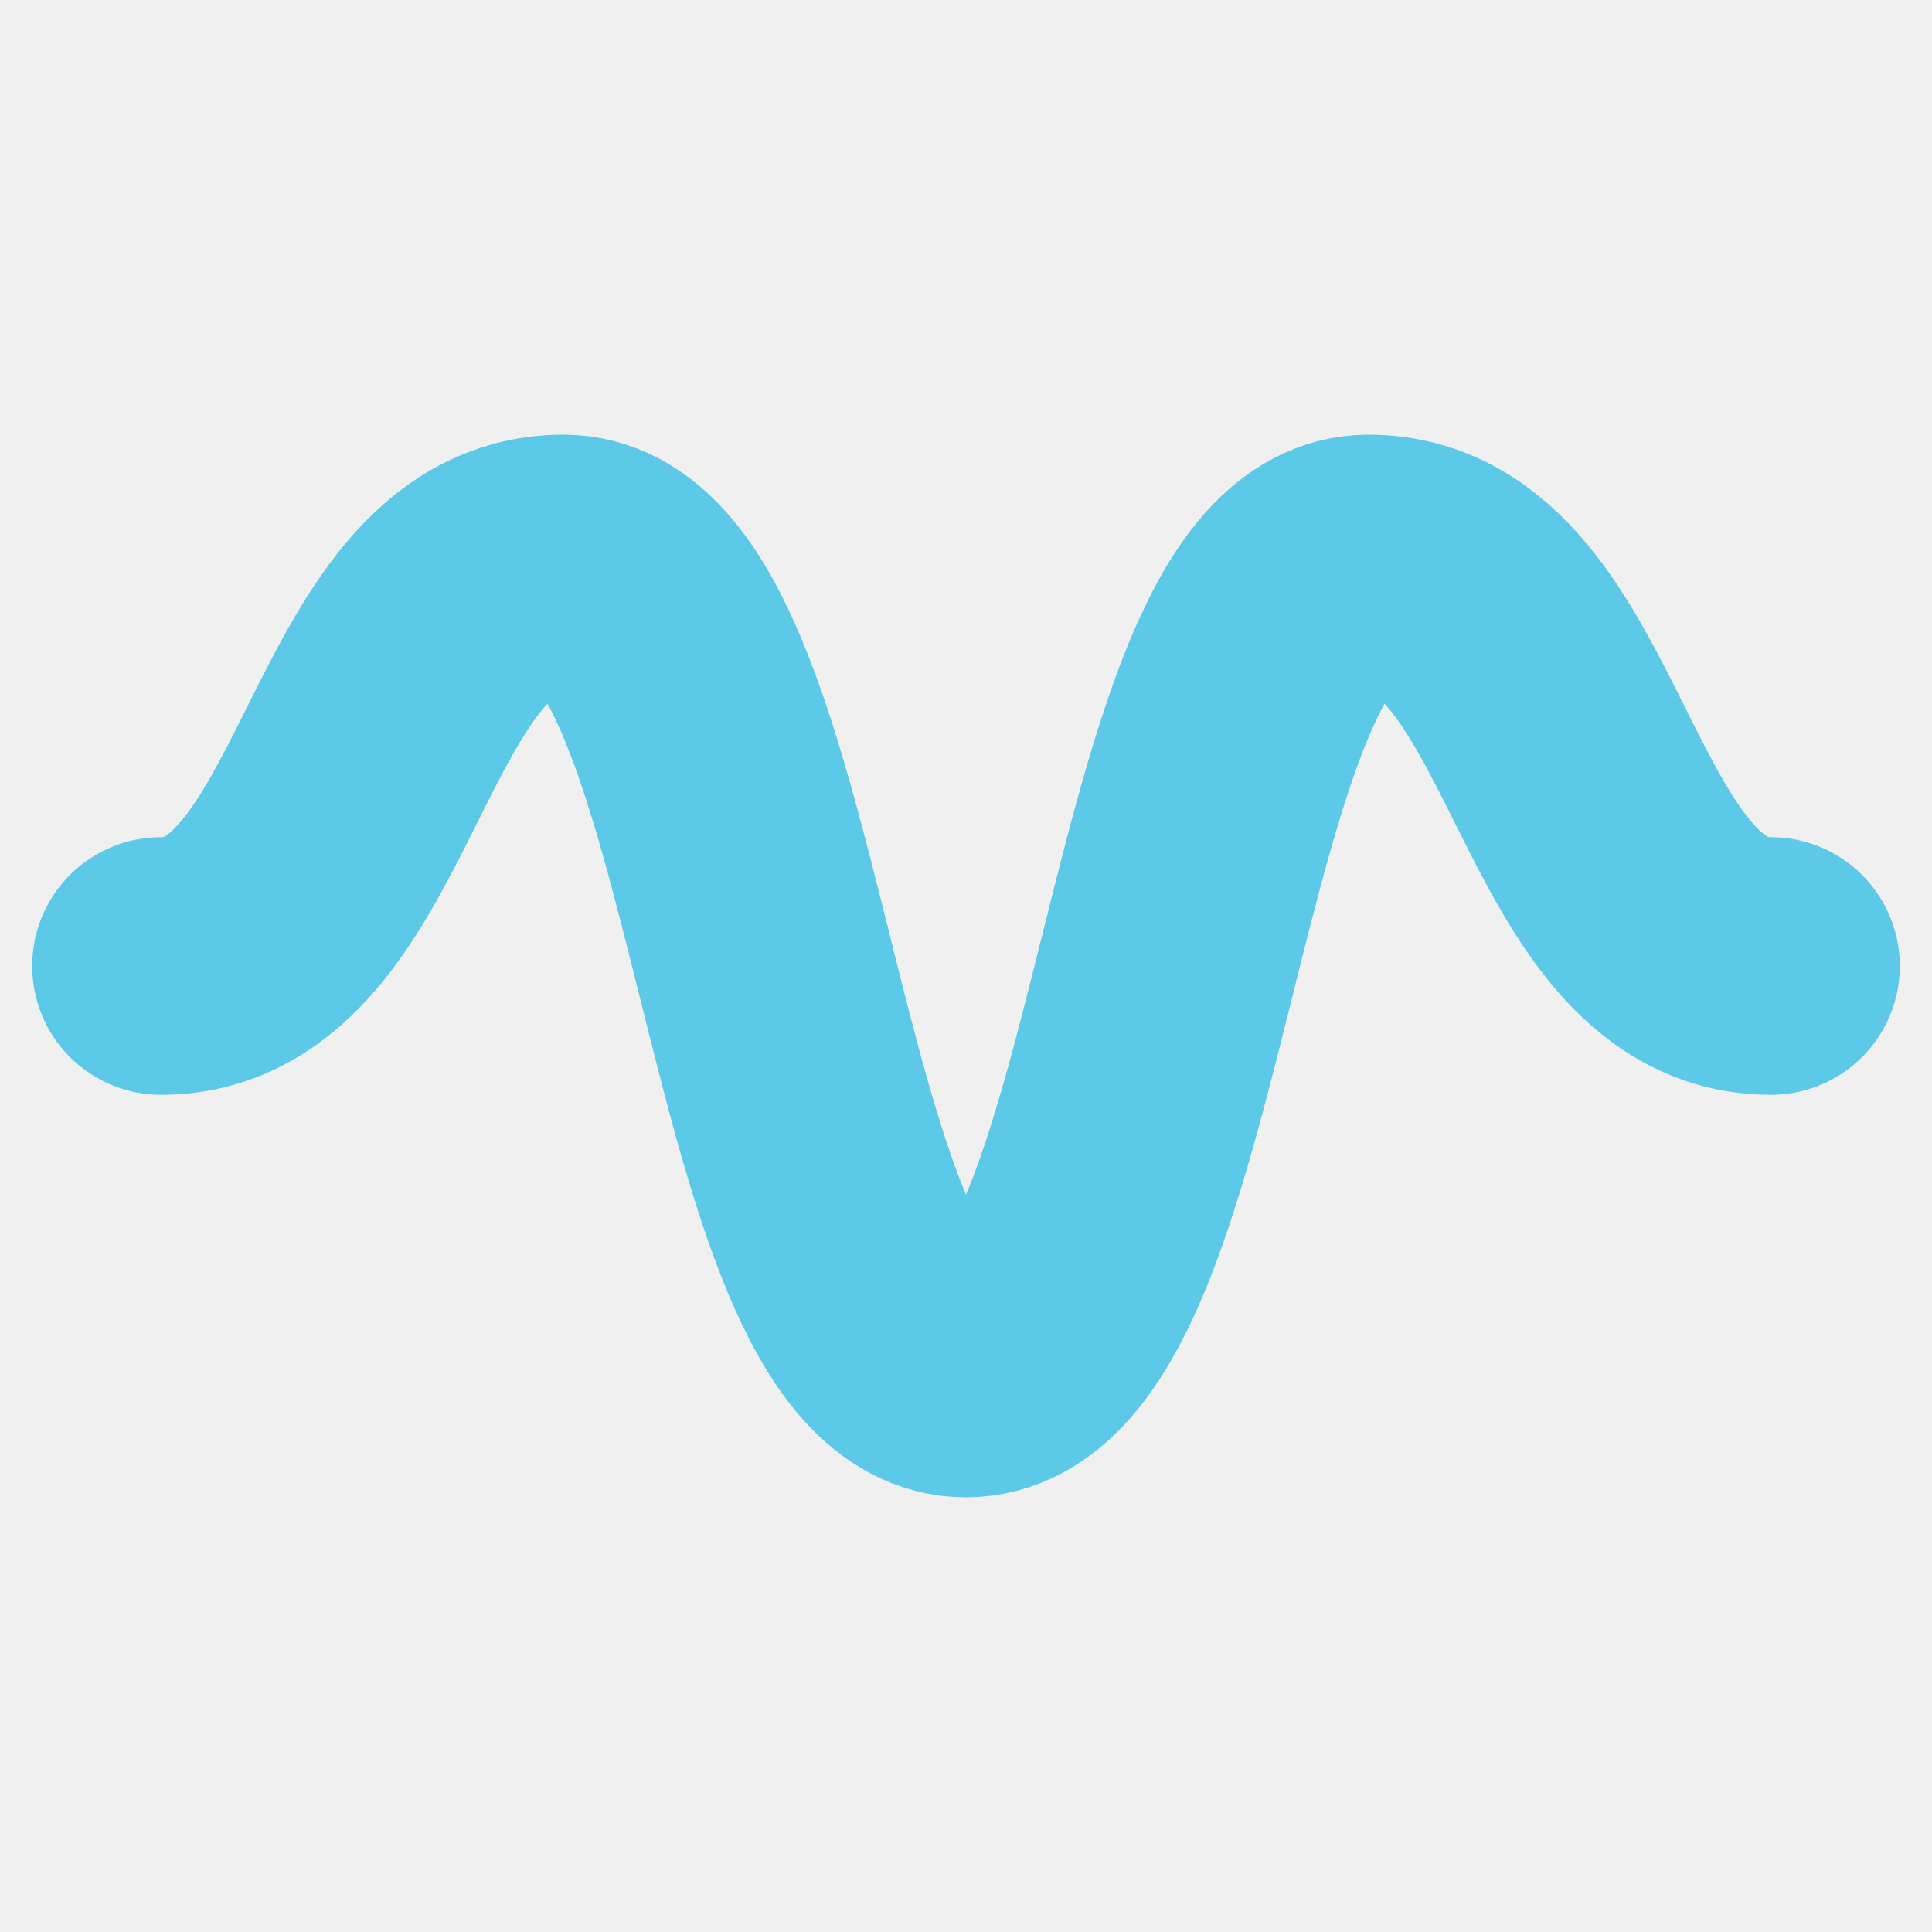
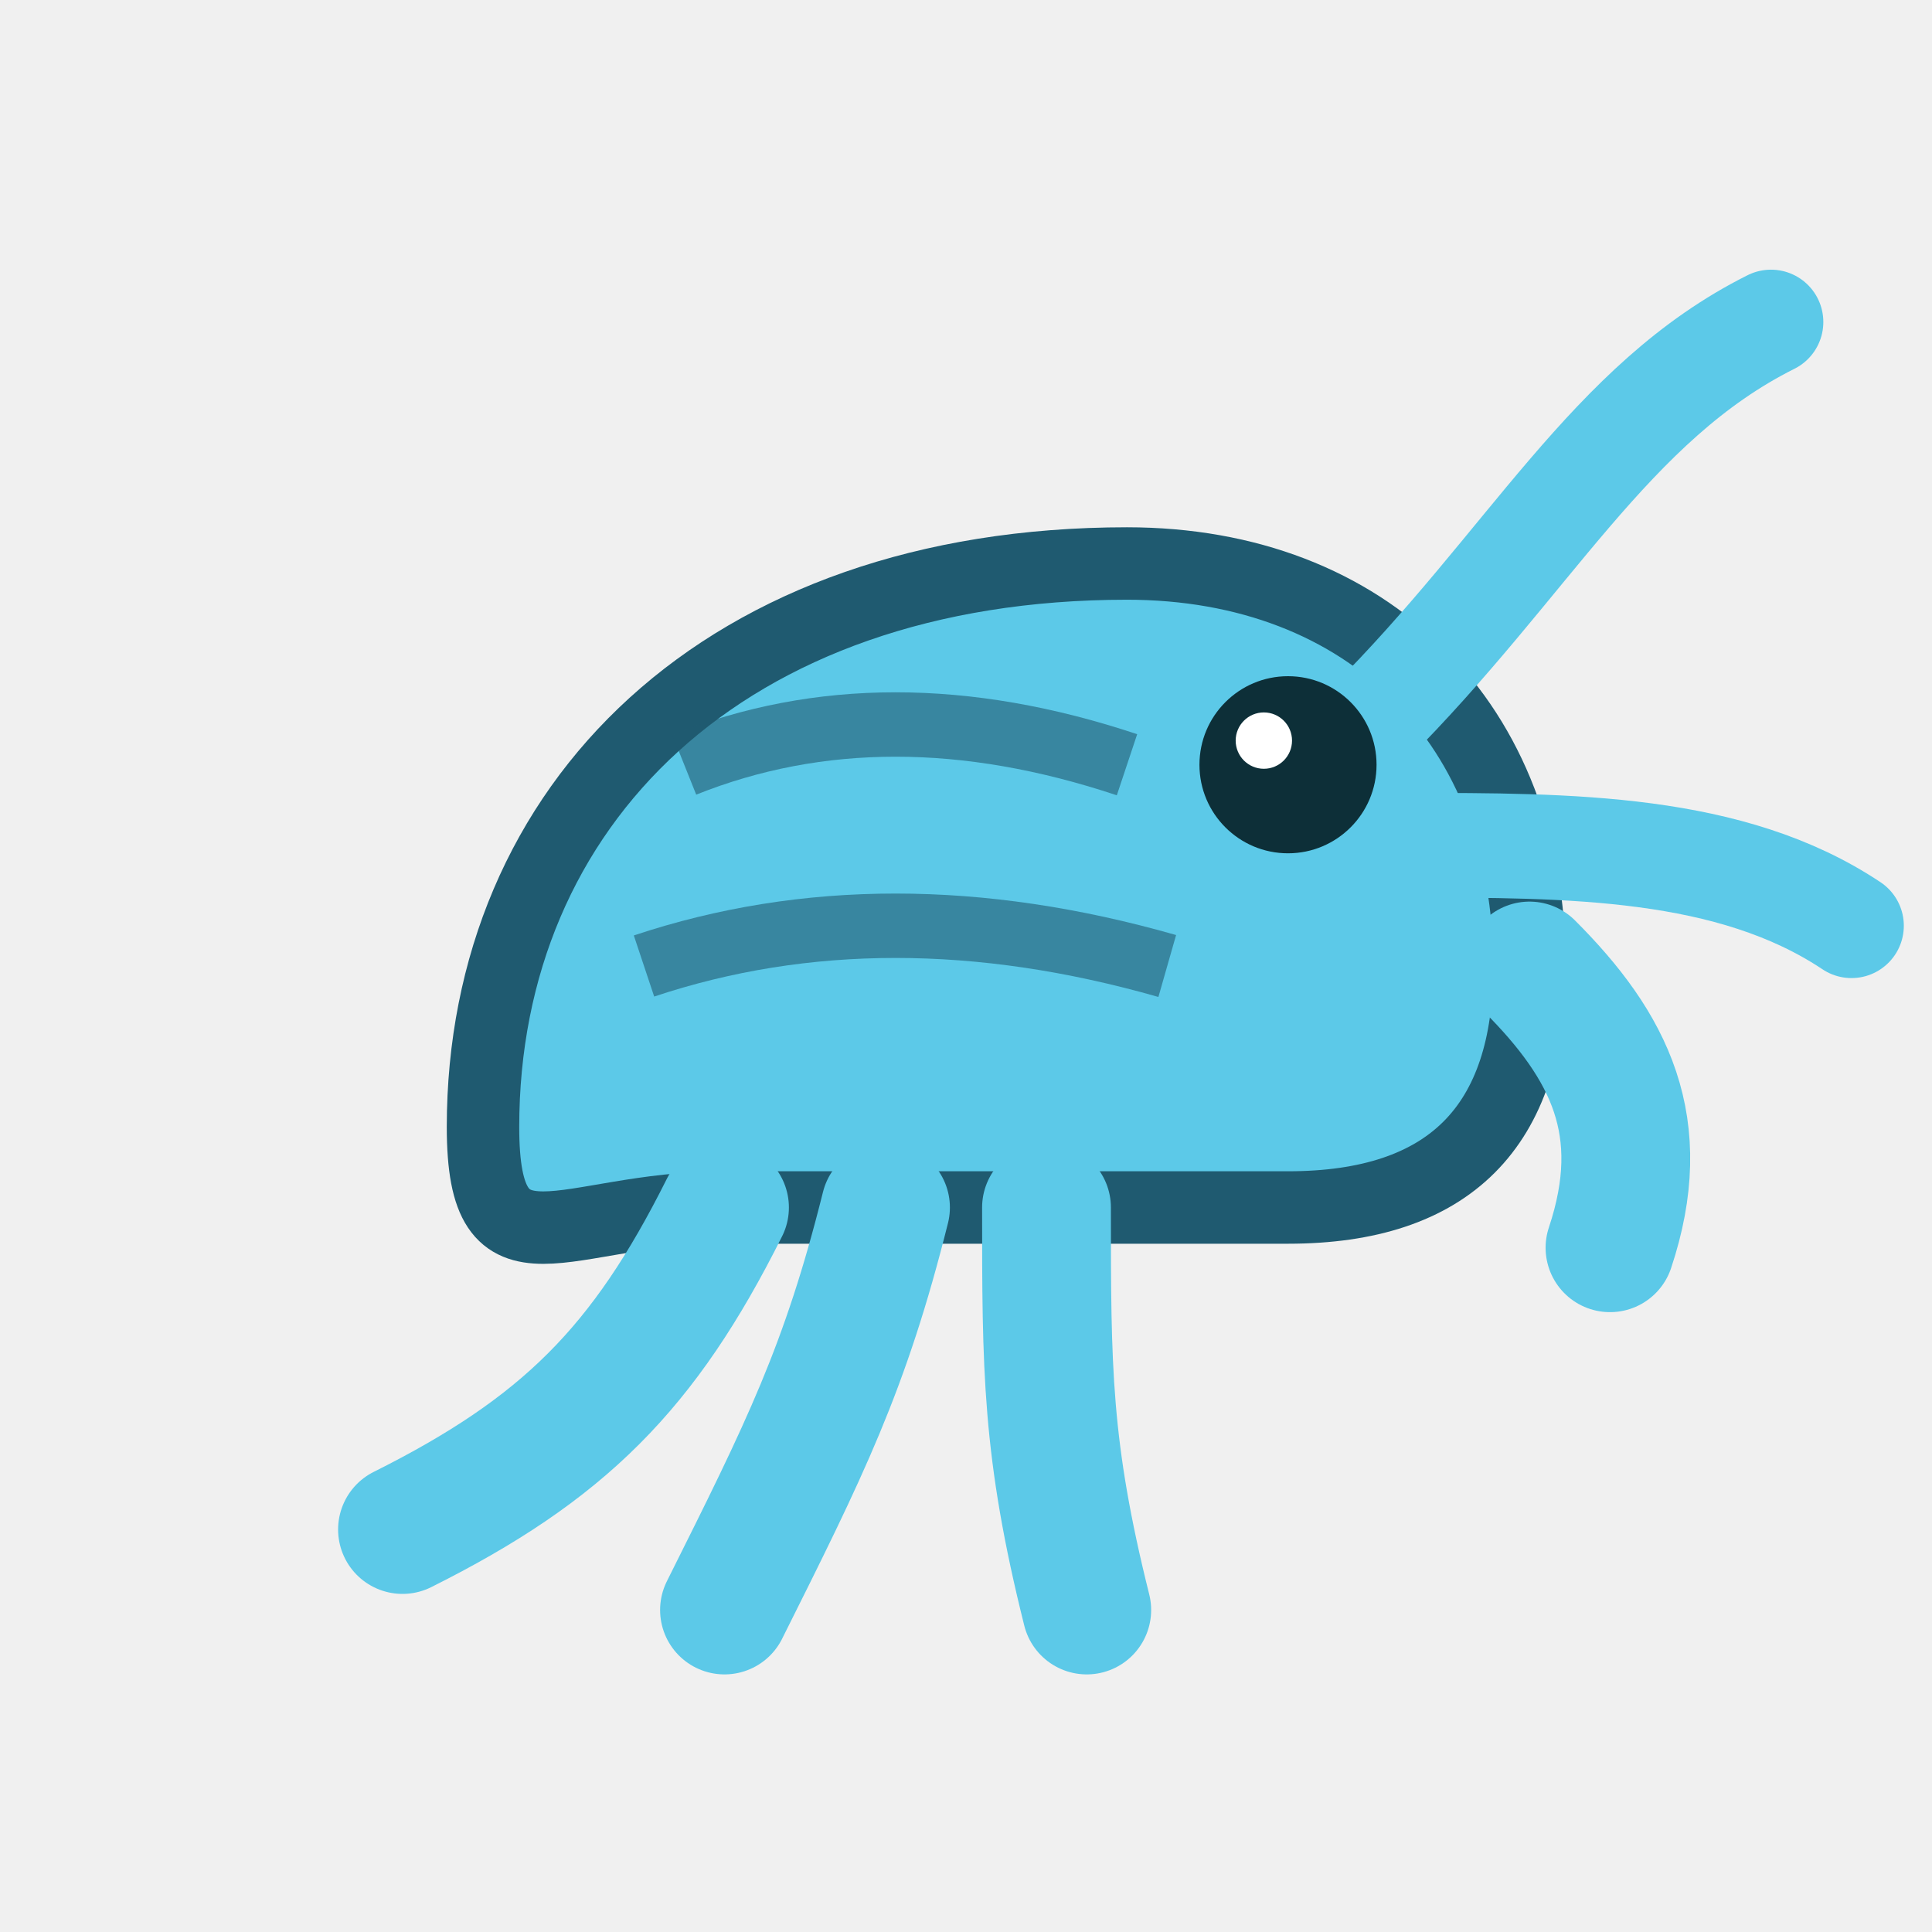
- <svg xmlns="http://www.w3.org/2000/svg" viewBox="0 0 24 24" fill="none" stroke="#5cc9e8" stroke-width="3.2" stroke-linecap="round" stroke-linejoin="round">
-   <path d="M2 12C4.5 12 4.5 7 7 7 9.5 7 9.5 17 12 17 14.5 17 14.5 7 17 7 19.5 7 19.5 12 22 12" />
+ <svg xmlns="http://www.w3.org/2000/svg" viewBox="0 0 24 24">
+   <path d="M6 14c0-4 3-7 8-7 3 0 5 2 5 5 0 2-1 3-3 3H9c-2 0-3 1-3-1z" fill="#5cc9e8" stroke="#1f5a70" stroke-width="0.9" />
+   <path d="M9 15c-1 2-2 3-4 4M11 15c-0.5 2-1 3-2 5M13 15c0 2 0 3 0.5 5" stroke="#5cc9e8" stroke-width="1.6" fill="none" stroke-linecap="round" />
+   <path d="M8.5 9.5q2.5-1 5.5 0M8 12q3-1 6.5 0" stroke="#1f5a70" stroke-width="0.8" fill="none" opacity="0.6" />
+   <path d="M17 9c2-2 3-4 5-5M17.5 10.5c2 0 4 0 5.5 1" stroke="#5cc9e8" stroke-width="1.3" fill="none" stroke-linecap="round" />
+   <circle cx="16" cy="9.5" r="1.1" fill="#0d2f38" />
+   <circle cx="15.7" cy="9.2" r="0.35" fill="#fff" />
+   <path d="M19 12c1 1 1.5 2 1 3.5" stroke="#5cc9e8" stroke-width="1.6" fill="none" stroke-linecap="round" />
</svg>
